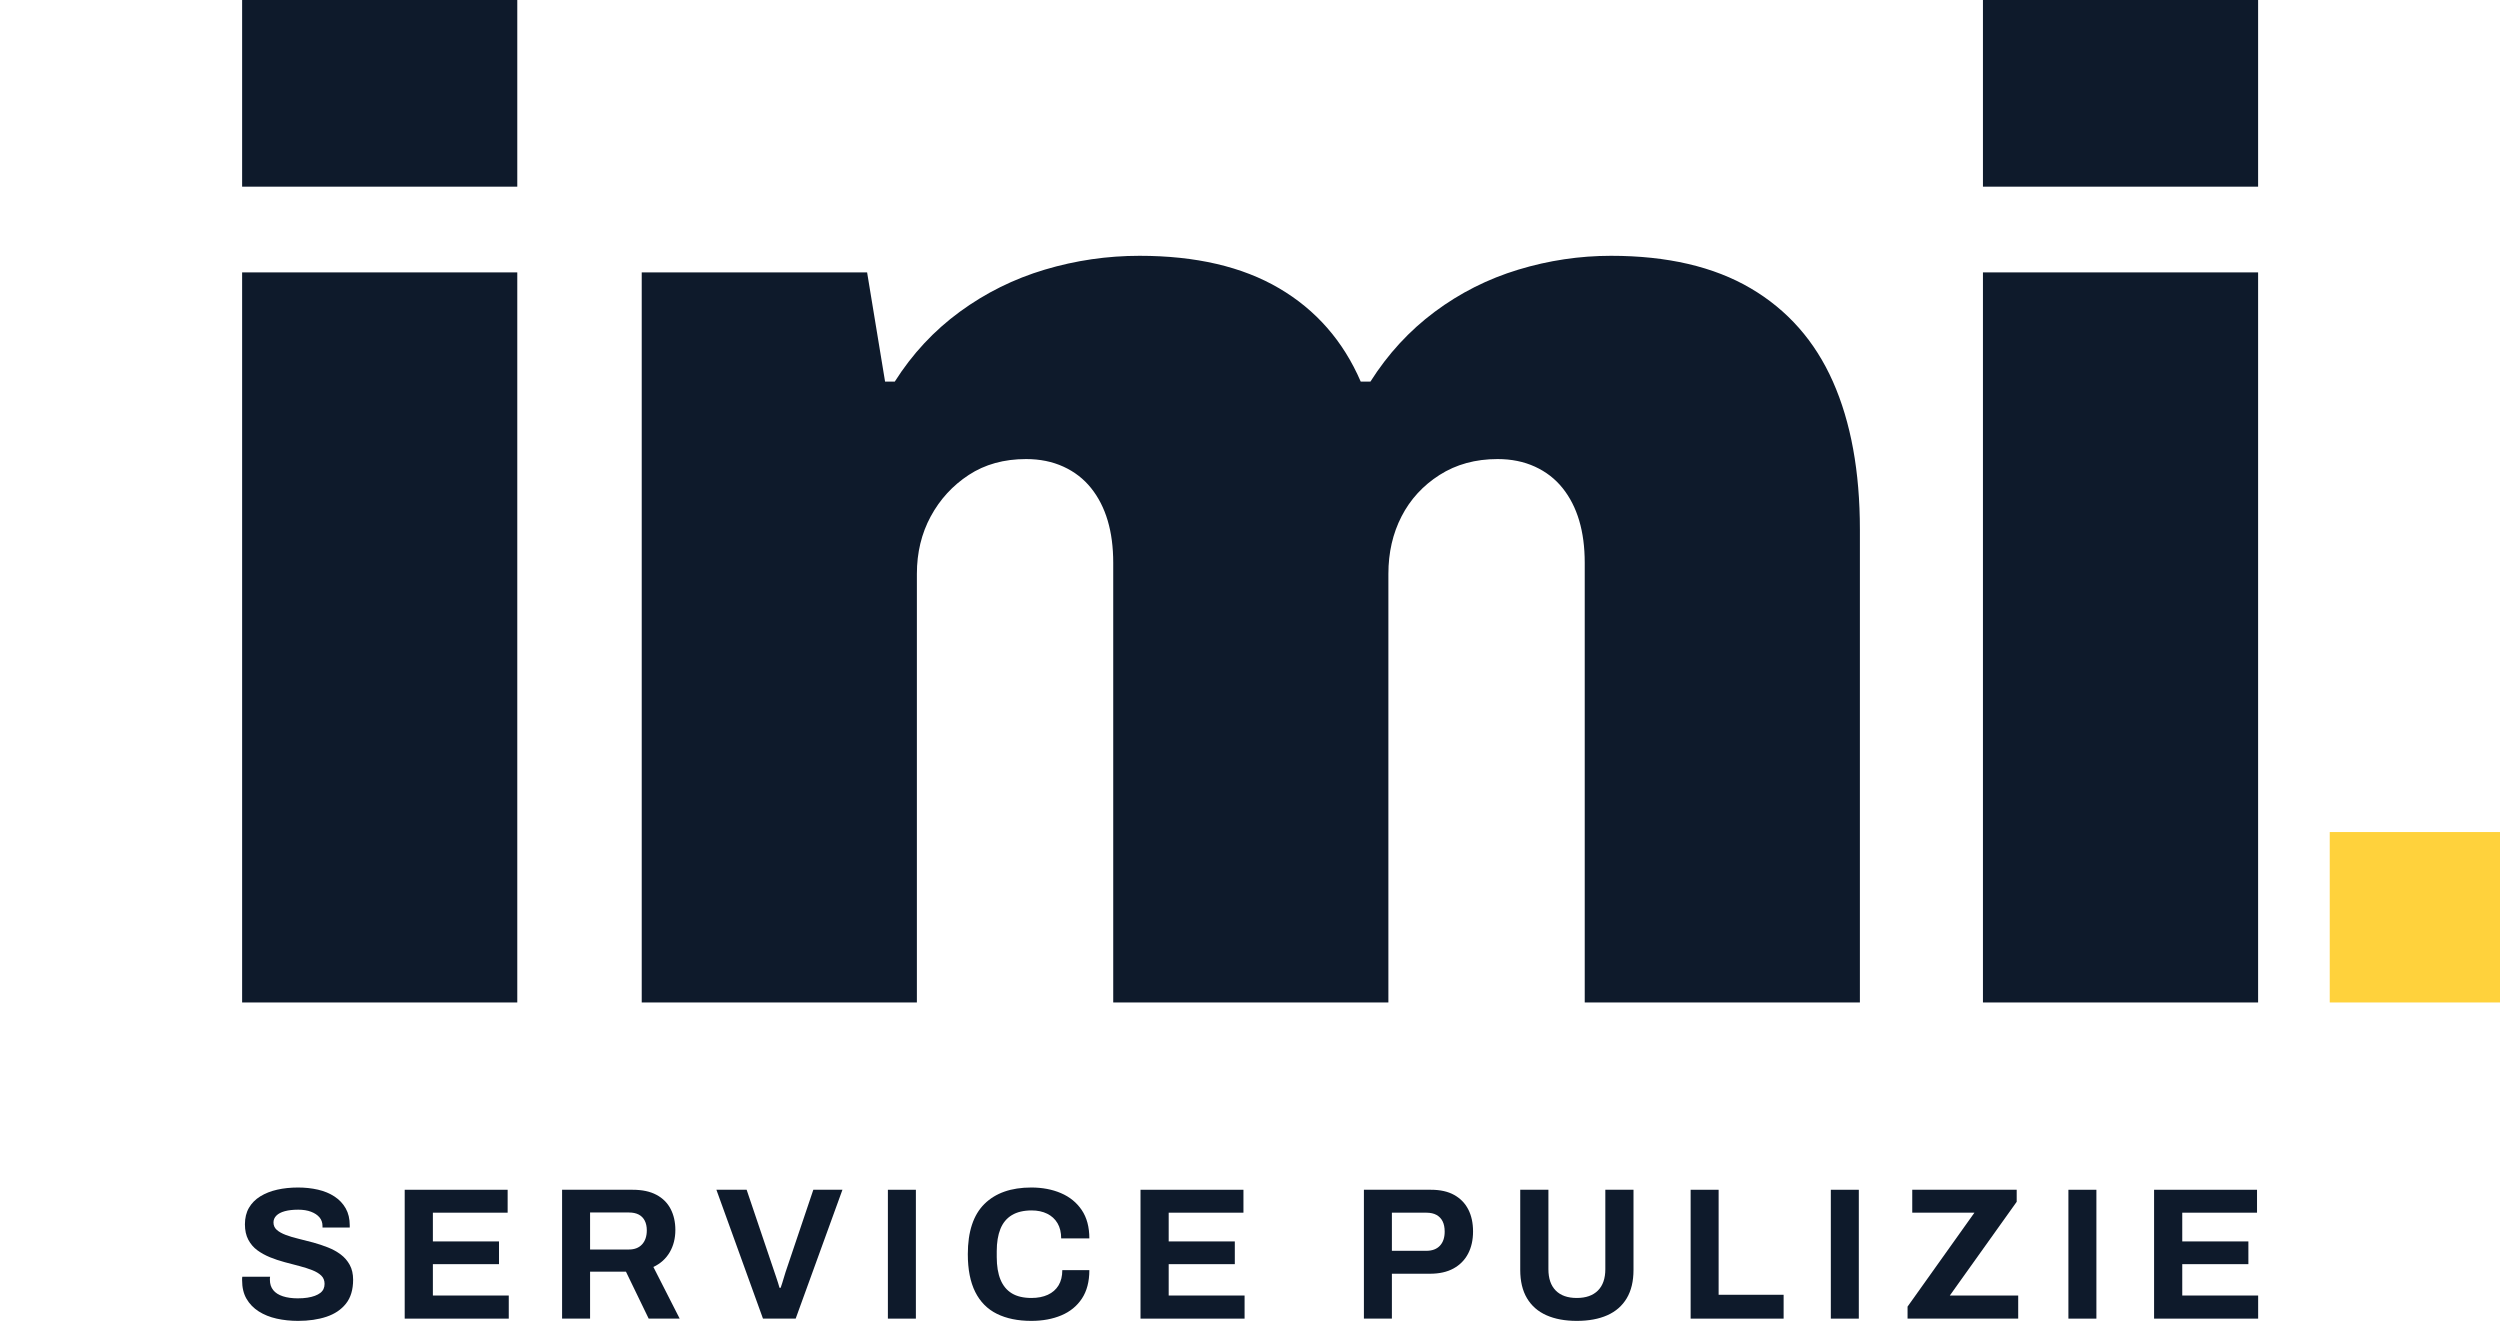
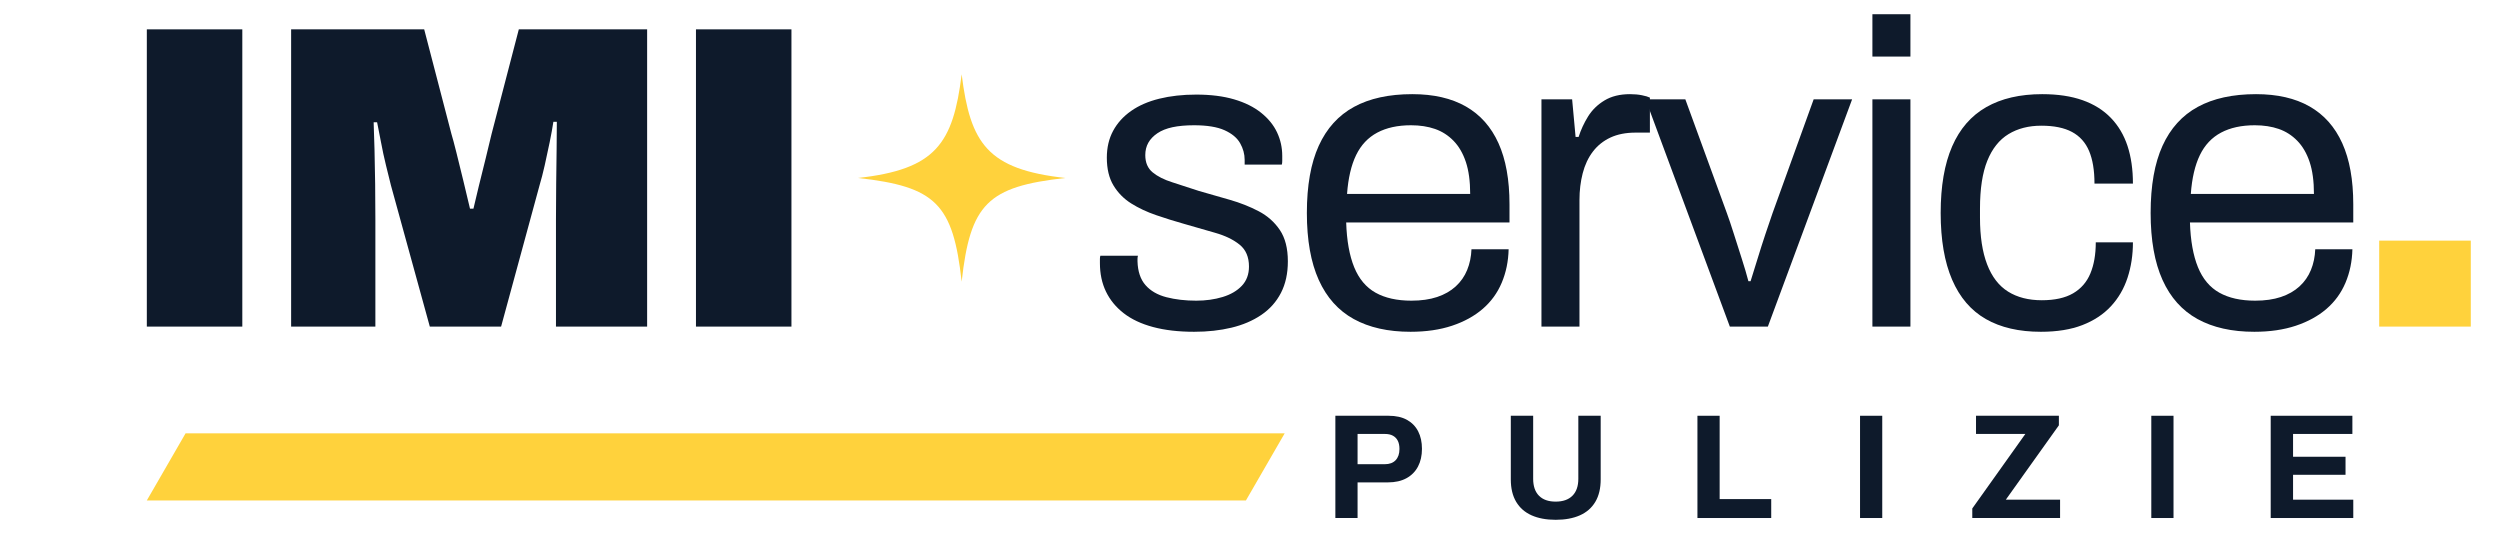
- <svg xmlns="http://www.w3.org/2000/svg" viewBox="-31.4 0 324.2 173" role="img" aria-label="imi service pulizie">
+ <svg xmlns="http://www.w3.org/2000/svg" viewBox="-40.1 -89.2 682.8 149.5" role="img" aria-label="IMI service pulizie">
  <g fill="#0E1A2B">
-     <path transform="translate(-10.76 130.00) scale(0.17931 -0.17931)" d="M60 590V725H259V590ZM60 0V528H259V0Z" />
-     <path transform="translate(41.06 130.00) scale(0.17931 -0.17931)" d="M60 0V528H223L236 449H243Q262 479 290.0 499.5Q318 520 351.5 530.0Q385 540 420 540Q481 540 521.0 516.5Q561 493 580 449H587Q606 479 633.5 499.5Q661 520 694.0 530.0Q727 540 761 540Q822 540 862.0 516.5Q902 493 921.5 449.0Q941 405 941 342V0H742V318Q742 335 738.0 348.5Q734 362 726.0 372.0Q718 382 706.0 387.5Q694 393 679 393Q655 393 637.0 381.5Q619 370 609.5 351.5Q600 333 600 310V0H401V318Q401 335 397.0 348.5Q393 362 385.0 372.0Q377 382 365.0 387.5Q353 393 338 393Q314 393 296.5 381.5Q279 370 269.0 351.5Q259 333 259 310V0Z" />
-     <path transform="translate(214.99 130.00) scale(0.17931 -0.17931)" d="M60 590V725H259V590ZM60 0V528H259V0Z" />
+     <path transform="translate(-8.73 0.00) scale(0.118 -0.118)" d="M74 0V688H295V0Z" />
+     <path transform="translate(30.68 0.00) scale(0.118 -0.118)" d="M74 0V688H382L445 446Q449 433 456.5 403.0Q464 373 472.5 338.0Q481 303 488 273H496Q501 295 508.5 325.5Q516 356 524.0 388.0Q532 420 538 446L601 688H898V0H687V248Q687 288 687.5 330.5Q688 373 688.5 411.0Q689 449 689 474H681Q678 454 672.5 427.0Q667 400 661.0 373.5Q655 347 649 327L560 0H395L305 327Q300 347 293.5 373.5Q287 400 282.0 427.0Q277 454 273 473H265Q266 448 267.0 410.0Q268 372 268.5 330.0Q269 288 269 248V0Z" />
+     <path transform="translate(141.25 0.00) scale(0.118 -0.118)" d="M74 0V688H295V0Z" />
  </g>
-   <rect x="270.72" y="107.90" width="22.10" height="22.10" fill="#FFD23C" />
+   <path fill="#FFD23C" d="M222.55 -68.91 C224.90 -49.94 229.63 -42.94 250.87 -40.59 C229.63 -38.24 224.90 -33.51 222.55 -12.27 C220.20 -33.51 215.47 -38.24 194.23 -40.59 C215.47 -42.94 220.20 -49.94 222.55 -68.91Z" />
  <g fill="#0E1A2B">
-     <path transform="translate(-1.10 171.00) scale(0.02436 -0.02436)" d="M343 -12Q283 -12 229.0 0.0Q175 12 133.5 38.5Q92 65 68.5 105.5Q45 146 45 204Q45 209 45.0 214.5Q45 220 46 223H194Q193 220 193.0 215.0Q193 210 193 206Q193 174 210.5 152.0Q228 130 262.0 119.0Q296 108 341 108Q370 108 392.5 111.5Q415 115 432.5 121.5Q450 128 461.5 137.0Q473 146 478.5 158.0Q484 170 484 185Q484 212 466.5 229.0Q449 246 418.5 258.0Q388 270 350.0 280.0Q312 290 272.0 300.5Q232 311 194.0 326.5Q156 342 126.0 364.0Q96 386 78.0 420.0Q60 454 60 502Q60 553 81.5 590.0Q103 627 142.0 651.0Q181 675 232.0 686.5Q283 698 343 698Q399 698 449.0 686.5Q499 675 537.0 650.0Q575 625 596.5 587.0Q618 549 618 497V485H473V493Q473 520 457.0 539.0Q441 558 412.0 569.0Q383 580 344 580Q302 580 272.5 572.0Q243 564 227.5 548.5Q212 533 212 512Q212 488 229.5 472.5Q247 457 277.5 445.5Q308 434 346.0 425.0Q384 416 424.0 405.0Q464 394 502.0 379.0Q540 364 570.0 341.5Q600 319 618.0 286.0Q636 253 636 207Q636 128 598.0 80.0Q560 32 494.0 10.0Q428 -12 343 -12Z" />
-     <path transform="translate(19.23 171.00) scale(0.02436 -0.02436)" d="M76 0V686H624V564H226V411H578V290H226V123H630V0Z" />
-     <path transform="translate(39.64 171.00) scale(0.02436 -0.02436)" d="M76 0V686H452Q528 686 578.5 659.0Q629 632 654.0 583.5Q679 535 679 472Q679 405 649.0 353.5Q619 302 562 275L702 0H537L416 250H225V0ZM225 368H432Q477 368 502.0 395.5Q527 423 527 470Q527 500 516.0 521.5Q505 543 484.0 554.0Q463 565 432 565H225Z" />
-     <path transform="translate(61.21 171.00) scale(0.02436 -0.02436)" d="M260 0 12 686H173L321 248Q325 237 330.0 221.5Q335 206 340.0 191.0Q345 176 348 164H354Q358 175 362.5 189.5Q367 204 371.5 219.0Q376 234 380 247L528 686H683L434 0Z" />
-     <path transform="translate(81.89 171.00) scale(0.02436 -0.02436)" d="M76 0V686H225V0Z" />
-     <path transform="translate(93.01 171.00) scale(0.02436 -0.02436)" d="M383 -12Q276 -12 200.0 25.5Q124 63 84.5 142.0Q45 221 45 343Q45 523 133.5 610.5Q222 698 383 698Q471 698 541.0 668.0Q611 638 651.5 578.0Q692 518 692 427H542Q542 475 522.5 508.0Q503 541 467.5 558.5Q432 576 385 576Q321 576 279.5 551.0Q238 526 218.5 477.5Q199 429 199 359V328Q199 256 219.0 207.5Q239 159 279.5 134.5Q320 110 384 110Q434 110 471.0 127.0Q508 144 528.0 177.0Q548 210 548 258H692Q692 167 652.5 107.0Q613 47 543.0 17.5Q473 -12 383 -12Z" />
-     <path transform="translate(114.65 171.00) scale(0.02436 -0.02436)" d="M76 0V686H624V564H226V411H578V290H226V123H630V0Z" />
-     <path transform="translate(143.62 171.00) scale(0.02436 -0.02436)" d="M76 0V686H433Q507 686 556.5 658.5Q606 631 631.5 581.5Q657 532 657 464Q657 396 630.5 345.5Q604 295 553.0 267.0Q502 239 428 239H225V0ZM225 361H408Q455 361 480.5 388.0Q506 415 506 463Q506 496 495.0 518.0Q484 540 462.5 552.0Q441 564 408 564H225Z" />
-     <path transform="translate(163.99 171.00) scale(0.02436 -0.02436)" d="M373 -12Q279 -12 211.5 18.0Q144 48 108.0 108.5Q72 169 72 259V686H222V263Q222 189 261.0 149.5Q300 110 373 110Q446 110 485.5 149.5Q525 189 525 263V686H675V259Q675 169 639.0 108.5Q603 48 535.5 18.0Q468 -12 373 -12Z" />
-     <path transform="translate(185.99 171.00) scale(0.02436 -0.02436)" d="M76 0V686H225V127H571V0Z" />
-     <path transform="translate(204.17 171.00) scale(0.02436 -0.02436)" d="M76 0V686H225V0Z" />
-     <path transform="translate(215.29 171.00) scale(0.02436 -0.02436)" d="M28 0V64L384 564H53V686H609V622L253 123H617V0Z" />
-     <path transform="translate(234.98 171.00) scale(0.02436 -0.02436)" d="M76 0V686H225V0Z" />
-     <path transform="translate(246.09 171.00) scale(0.02436 -0.02436)" d="M76 0V686H624V564H226V411H578V290H226V123H630V0Z" />
+     <path transform="translate(256.18 0.00) scale(0.118 -0.118)" d="M253 -12Q199 -12 158.0 -1.0Q117 10 90.0 31.0Q63 52 49.0 81.0Q35 110 35 147Q35 152 35.0 156.5Q35 161 36 164H123Q122 160 122.0 157.0Q122 154 122 151Q123 116 140.5 96.0Q158 76 189.0 68.0Q220 60 258 60Q291 60 319.0 68.5Q347 77 363.5 94.5Q380 112 380 139Q380 172 358.5 189.5Q337 207 302.0 217.0Q267 227 229 238Q197 247 165.0 258.0Q133 269 107.5 285.0Q82 301 66.5 326.5Q51 352 51 391Q51 426 65.5 453.0Q80 480 107.0 499.0Q134 518 172.5 527.5Q211 537 258 537Q308 537 345.5 526.0Q383 515 408.0 495.0Q433 475 445.0 449.5Q457 424 457 395Q457 389 457.0 383.5Q457 378 456 375H370V386Q370 406 359.5 424.5Q349 443 323.5 454.5Q298 466 253 466Q224 466 203.0 461.5Q182 457 168.0 447.5Q154 438 147.0 425.5Q140 413 140 397Q140 371 157.0 357.0Q174 343 202.5 334.0Q231 325 264 314Q299 304 335.5 293.5Q372 283 402.5 267.0Q433 251 451.5 223.5Q470 196 470 151Q470 109 454.0 78.0Q438 47 408.5 27.0Q379 7 339.5 -2.5Q300 -12 253 -12Z" />
+     <path transform="translate(312.23 0.00) scale(0.118 -0.118)" d="M279 -12Q201 -12 147.5 17.5Q94 47 66.5 108.0Q39 169 39 263Q39 358 66.5 418.5Q94 479 148.0 508.5Q202 538 283 538Q357 538 407.0 509.5Q457 481 482.5 424.5Q508 368 508 283V241H130Q132 178 148.5 137.5Q165 97 198.0 78.5Q231 60 281 60Q315 60 340.5 68.5Q366 77 383.5 93.0Q401 109 410.0 131.0Q419 153 420 179H506Q505 137 490.0 101.5Q475 66 446.0 41.0Q417 16 375.0 2.0Q333 -12 279 -12ZM132 307H417Q417 351 407.0 381.0Q397 411 378.5 430.0Q360 449 335.5 457.5Q311 466 280 466Q234 466 202.0 449.0Q170 432 153.0 397.0Q136 362 132 307Z" />
+     <path transform="translate(372.76 0.00) scale(0.118 -0.118)" d="M69 0V526H140L148 439H155Q163 464 177.0 486.5Q191 509 215.0 523.5Q239 538 274 538Q289 538 301.5 535.5Q314 533 320 530V449H287Q253 449 228.5 437.5Q204 426 188.0 405.0Q172 384 164.5 355.0Q157 326 157 293V0Z" />
+     <path transform="translate(407.81 0.00) scale(0.118 -0.118)" d="M208 0 13 526H105L201 263Q208 244 217.0 215.5Q226 187 235.5 157.5Q245 128 251 105H256Q263 127 272.0 156.5Q281 186 290.5 214.5Q300 243 307 263L402 526H491L296 0Z" />
+     <path transform="translate(463.15 0.00) scale(0.118 -0.118)" d="M69 625V723H157V625ZM69 0V526H157V0Z" />
+     <path transform="translate(485.57 0.00) scale(0.118 -0.118)" d="M269 -12Q193 -12 141.5 17.5Q90 47 63.5 108.5Q37 170 37 263Q37 356 63.5 417.0Q90 478 142.5 508.0Q195 538 272 538Q326 538 365.5 524.0Q405 510 431.0 483.0Q457 456 469.5 418.0Q482 380 482 331H393Q393 377 380.5 406.5Q368 436 341.0 450.5Q314 465 270 465Q226 465 194.0 445.5Q162 426 145.0 384.0Q128 342 128 273V252Q128 187 144.5 144.0Q161 101 193.0 81.0Q225 61 271 61Q316 61 343.5 77.0Q371 93 383.5 123.0Q396 153 396 195H482Q482 151 469.5 113.0Q457 75 431.0 47.0Q405 19 365.0 3.5Q325 -12 269 -12Z" />
+     <path transform="translate(542.68 0.00) scale(0.118 -0.118)" d="M279 -12Q201 -12 147.5 17.5Q94 47 66.5 108.0Q39 169 39 263Q39 358 66.5 418.5Q94 479 148.0 508.5Q202 538 283 538Q357 538 407.0 509.5Q457 481 482.5 424.5Q508 368 508 283V241H130Q132 178 148.5 137.5Q165 97 198.0 78.5Q231 60 281 60Q315 60 340.5 68.5Q366 77 383.5 93.0Q401 109 410.0 131.0Q419 153 420 179H506Q505 137 490.0 101.5Q475 66 446.0 41.0Q417 16 375.0 2.0Q333 -12 279 -12ZM132 307H417Q417 351 407.0 381.0Q397 411 378.5 430.0Q360 449 335.5 457.5Q311 466 280 466Q234 466 202.0 449.0Q170 432 153.0 397.0Q136 362 132 307Z" />
+   </g>
+   <g fill="#FFD23C">
+     <path transform="translate(602.51 0.00) scale(0.118 -0.118)" d="M61 0V199H273V0Z" />
+   </g>
+   <path fill="#FFD23C" d="M10.58 29.16H310.77L300.19 47.48H0.00Z" />
+   <g fill="#0E1A2B">
+     <path transform="translate(321.52 52.28) scale(0.04071 -0.04071)" d="M76 0V686H433Q507 686 556.5 658.5Q606 631 631.5 581.5Q657 532 657 464Q657 396 630.5 345.5Q604 295 553.0 267.0Q502 239 428 239H225V0ZM225 361H408Q455 361 480.5 388.0Q506 415 506 463Q506 496 495.0 518.0Q484 540 462.5 552.0Q441 564 408 564H225Z" />
+     <path transform="translate(369.60 52.28) scale(0.04071 -0.04071)" d="M373 -12Q279 -12 211.5 18.0Q144 48 108.0 108.5Q72 169 72 259V686H222V263Q222 189 261.0 149.5Q300 110 373 110Q446 110 485.5 149.5Q525 189 525 263V686H675V259Q675 169 639.0 108.5Q603 48 535.5 18.0Q468 -12 373 -12Z" />
+     <path transform="translate(420.41 52.28) scale(0.04071 -0.04071)" d="M76 0V686H225V127H571V0Z" />
+     <path transform="translate(464.82 52.28) scale(0.04071 -0.04071)" d="M76 0V686H225V0Z" />
+     <path transform="translate(497.43 52.28) scale(0.04071 -0.04071)" d="M28 0V64L384 564H53V686H609V622L253 123H617V0Z" />
+     <path transform="translate(544.37 52.28) scale(0.04071 -0.04071)" d="M76 0V686H225V0Z" />
+     <path transform="translate(576.98 52.28) scale(0.04071 -0.04071)" d="M76 0V686H624V564H226V411H578V290H226V123H630V0Z" />
  </g>
</svg>
